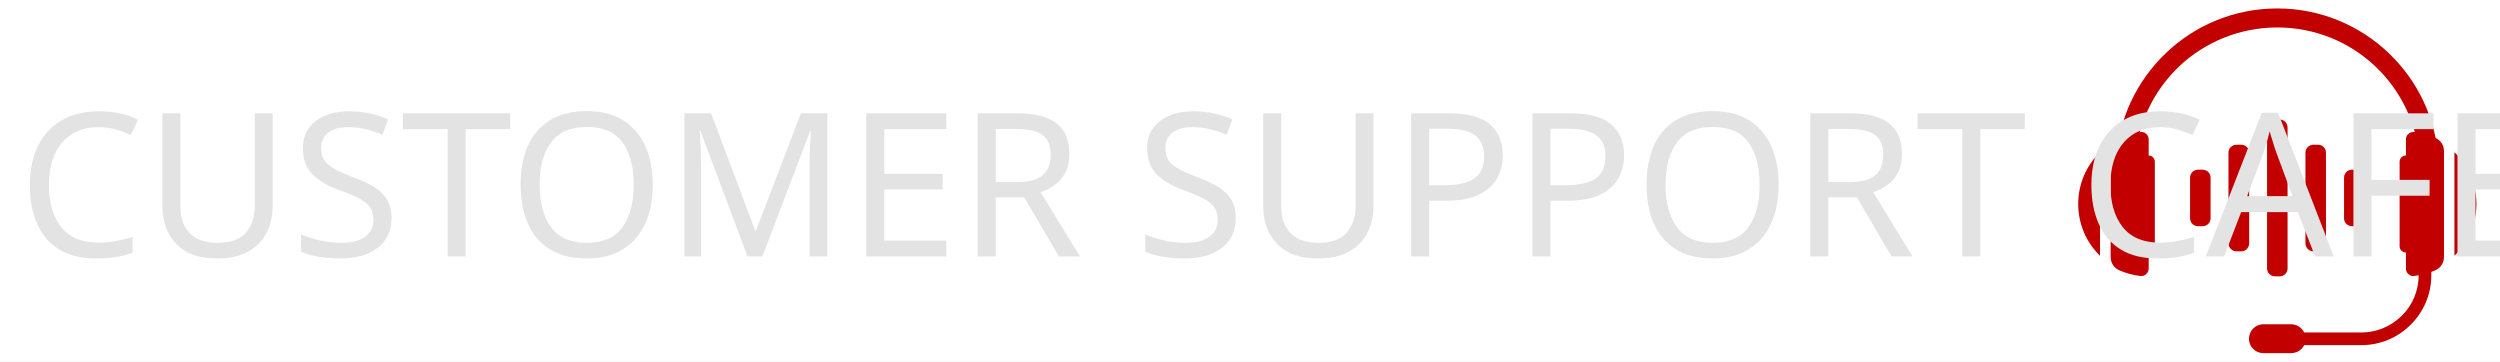
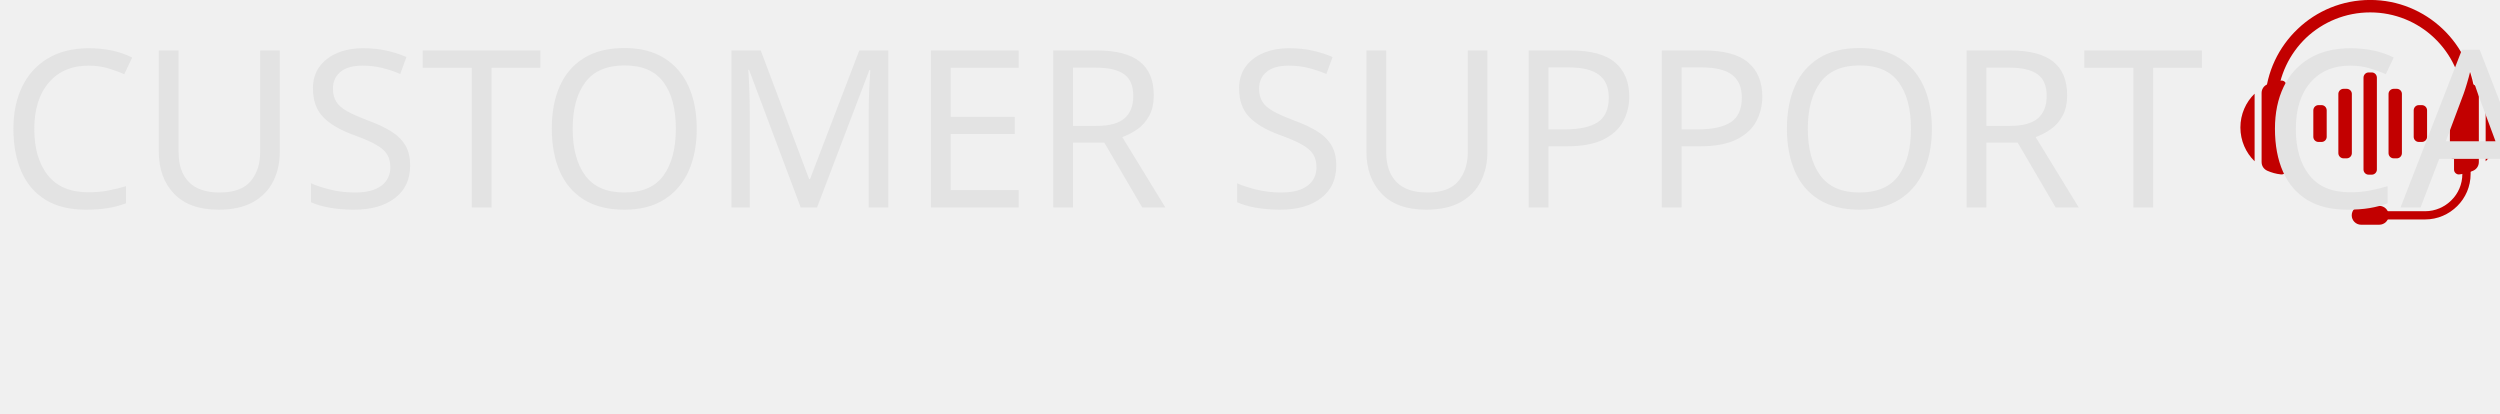
- <svg xmlns="http://www.w3.org/2000/svg" viewBox="0 0 2793.28 404">
-   <g id="a">
-     <rect width="2793.28" height="404" style="fill:#fff;" />
-   </g>
+ <svg xmlns="http://www.w3.org/2000/svg" id="a" viewBox="0 0 568.36 94.1">
  <g id="b">
    <g id="c">
-       <g id="d">
-         <path d="M2364.29,180.44c2.5-47.91,23.54-90.61,56.03-121.44,32.29-30.82,76.24-49.57,124.15-49.57s91.65,18.75,124.14,49.57c32.49,30.83,53.53,73.53,56.03,121.44l-21.04,1.04c-2.29-42.28-20.83-79.99-49.57-107.27-28.54-27.08-67.28-43.53-109.56-43.53s-81.03,16.46-109.77,43.53c-28.54,27.29-47.07,64.99-49.37,107.27l-21.04-1.04h0Z" style="fill:#c20000;" />
-         <path d="M2346.38,285.84c-15-14.58-24.37-35.2-24.37-57.91s9.37-43.33,24.37-57.91v115.81h0Z" style="fill:#c20000; fill-rule:evenodd;" />
-         <path d="M2400.75,173.77c3.75,0,6.87,3.12,6.87,6.87v94.57c0,3.75-3.12,6.87-6.87,6.87v17.91c0,2.5-1.04,4.58-2.71,6.25-1.87,1.67-4.17,2.5-6.67,2.08-8.12-.83-16.04-3.12-23.33-6.25-6.04-2.71-9.79-8.33-9.79-15v-118.31c0-6.46,3.75-12.29,9.79-14.79,7.29-3.33,15.21-5.62,23.33-6.46,2.5-.21,4.79,.42,6.67,2.08,1.67,1.67,2.71,3.75,2.71,6.25v17.93Z" style="fill:#c20000; fill-rule:evenodd;" />
-         <path d="M2742.35,285.84c15.21-14.58,24.58-35.2,24.58-57.91s-9.37-43.33-24.58-57.91v115.81h0Z" style="fill:#c20000; fill-rule:evenodd;" />
-         <path d="M2688.19,173.77c-3.96,0-7.08,3.12-7.08,6.87v94.57c0,3.75,3.12,6.87,7.08,6.87v17.91c0,2.5,.83,4.58,2.71,6.25,1.87,1.67,4.17,2.5,6.46,2.08,8.33-.83,16.25-3.12,23.54-6.25,6.04-2.71,9.79-8.33,9.79-15v-118.31c0-6.46-3.75-12.29-9.79-14.79-7.29-3.33-15.21-5.62-23.54-6.46-2.29-.21-4.58,.42-6.46,2.08s-2.71,3.75-2.71,6.25v17.93Z" style="fill:#c20000; fill-rule:evenodd;" />
-         <path d="M2528.85,362.28h31.04c8.96,0,16.25,7.29,16.25,16.25h0c0,8.96-7.29,16.04-16.25,16.04h-31.04c-8.75,0-16.04-7.08-16.04-16.04h0c0-8.96,7.29-16.25,16.04-16.25h0Z" style="fill:#c20000; fill-rule:evenodd;" />
-         <path d="M2565.51,371.45h73.11c17.5,0,33.54-7.29,44.99-18.75,11.66-11.46,18.75-27.49,18.75-44.99v-18.12h14.16v18.12c0,21.45-8.75,40.83-22.91,54.99s-33.54,22.91-54.99,22.91h-73.11v-14.16h0Z" style="fill:#c20000;" />
-         <path d="M2446.99,243.97v-45.41c0-5,3.96-8.96,8.75-8.96h5.42c4.79,0,8.75,3.96,8.75,8.96v45.41c0,4.79-3.96,8.75-8.75,8.75h-5.42c-4.79,0-8.75-3.96-8.75-8.75h0Z" style="fill:#c20000;" />
-         <path d="M2489.9,271.88v-101.44c0-4.79,4.17-8.75,8.96-8.75h5.21c5,0,8.96,3.96,8.96,8.75v101.44c0,5-3.96,8.96-8.96,8.96h-5.21c-4.79,0-8.96-3.96-8.96-8.96h0Z" style="fill:#c20000; fill-rule:evenodd;" />
-         <path d="M2533.01,300V142.53c0-5,3.96-8.96,8.75-8.96h5.42c4.79,0,8.75,3.96,8.75,8.96v157.47c0,4.79-3.96,8.75-8.75,8.75h-5.42c-4.79,0-8.75-3.96-8.75-8.75h0Z" style="fill:#c20000;" />
-         <path d="M2641.95,243.97v-45.41c0-5-3.96-8.96-8.96-8.96h-5.21c-4.79,0-8.75,3.96-8.75,8.96v45.41c0,4.79,3.96,8.75,8.75,8.75h5.21c5,0,8.96-3.96,8.96-8.75h0Z" style="fill:#c20000;" />
-         <path d="M2598.83,271.88v-101.44c0-4.79-3.96-8.75-8.75-8.75h-5.21c-5,0-8.96,3.96-8.96,8.75v101.44c0,5,3.96,8.96,8.96,8.96h5.21c4.79,0,8.75-3.96,8.75-8.96h0Z" style="fill:#c20000; fill-rule:evenodd;" />
-       </g>
+       <path d="M514.95,22.68c.33-6.36,3.12-12.02,7.43-16.11,4.28-4.09,10.11-6.58,16.47-6.58s12.16,2.49,16.47,6.58c4.31,4.09,7.1,9.75,7.43,16.11l-2.79,.14c-.3-5.61-2.76-10.61-6.58-14.23-3.79-3.59-8.92-5.77-14.53-5.77s-10.75,2.18-14.56,5.77c-3.79,3.62-6.24,8.62-6.55,14.23l-2.79-.14h0Z" style="fill:#c20000;" />
+       <path d="M512.57,36.66c-1.99-1.93-3.23-4.67-3.23-7.68s1.24-5.75,3.23-7.68v15.36h0Z" style="fill:#c20000; fill-rule:evenodd;" />
+       <path d="M519.79,21.8c.5,0,.91,.41,.91,.91v12.54c0,.5-.41,.91-.91,.91v2.38c0,.33-.14,.61-.36,.83-.25,.22-.55,.33-.88,.28-1.08-.11-2.13-.41-3.09-.83-.8-.36-1.3-1.1-1.3-1.99v-15.69c0-.86,.5-1.63,1.3-1.96,.97-.44,2.02-.75,3.09-.86,.33-.03,.64,.06,.88,.28,.22,.22,.36,.5,.36,.83v2.38h0Z" style="fill:#c20000; fill-rule:evenodd;" />
+       <path d="M565.1,36.66c2.02-1.93,3.26-4.67,3.26-7.68s-1.24-5.75-3.26-7.68v15.36h0Z" style="fill:#c20000; fill-rule:evenodd;" />
+       <path d="M557.91,21.8c-.53,0-.94,.41-.94,.91v12.54c0,.5,.41,.91,.94,.91v2.38c0,.33,.11,.61,.36,.83,.25,.22,.55,.33,.86,.28,1.1-.11,2.16-.41,3.12-.83,.8-.36,1.3-1.1,1.3-1.99v-15.69c0-.86-.5-1.63-1.3-1.96-.97-.44-2.02-.75-3.12-.86-.3-.03-.61,.06-.86,.28s-.36,.5-.36,.83v2.38h0Z" style="fill:#c20000; fill-rule:evenodd;" />
+       <path d="M536.78,46.8h4.12c1.19,0,2.16,.97,2.16,2.16h0c0,1.19-.97,2.13-2.16,2.13h-4.12c-1.16,0-2.13-.94-2.13-2.13h0c0-1.19,.97-2.16,2.13-2.16h0Z" style="fill:#c20000; fill-rule:evenodd;" />
+       <path d="M541.64,48.02h9.7c2.32,0,4.45-.97,5.97-2.49,1.55-1.52,2.49-3.65,2.49-5.97v-2.4h1.88v2.4c0,2.85-1.16,5.42-3.04,7.29s-4.45,3.04-7.29,3.04h-9.7v-1.88h0Z" style="fill:#c20000;" />
+       <path d="M525.92,31.11v-6.02c0-.66,.53-1.19,1.16-1.19h.72c.64,0,1.16,.53,1.16,1.19v6.02c0,.64-.53,1.16-1.16,1.16h-.72c-.64,0-1.16-.53-1.16-1.16h0Z" style="fill:#c20000;" />
+       <path d="M531.61,34.81v-13.46c0-.64,.55-1.16,1.19-1.16h.69c.66,0,1.19,.53,1.19,1.16v13.46c0,.66-.53,1.19-1.19,1.19h-.69c-.64,0-1.19-.53-1.19-1.19h0Z" style="fill:#c20000; fill-rule:evenodd;" />
+       <path d="M537.33,38.54V17.66c0-.66,.53-1.19,1.16-1.19h.72c.64,0,1.16,.53,1.16,1.19v20.89c0,.64-.53,1.16-1.16,1.16h-.72c-.64,0-1.16-.53-1.16-1.16h0Z" style="fill:#c20000;" />
+       <path d="M551.78,31.11v-6.02c0-.66-.53-1.19-1.19-1.19h-.69c-.64,0-1.16,.53-1.16,1.19v6.02c0,.64,.53,1.16,1.16,1.16h.69c.66,0,1.19-.53,1.19-1.16h0Z" style="fill:#c20000;" />
+       <path d="M546.06,34.81v-13.46c0-.64-.53-1.16-1.16-1.16h-.69c-.66,0-1.19,.53-1.19,1.16v13.46c0,.66,.53,1.19,1.19,1.19h.69c.64,0,1.16-.53,1.16-1.19h0Z" style="fill:#c20000; fill-rule:evenodd;" />
    </g>
  </g>
-   <g id="e">
-     <text transform="translate(19.68 286.54)" style="fill:#e3e3e3; font-family:Impact, Impact; font-size:224px;">
-       <tspan x="0" y="0">CUSTOMER SUPPORT CAFE</tspan>
-     </text>
-   </g>
+   <text transform="translate(0 47.17)" style="fill:#e3e3e3; font-family:Impact, Impact; font-size:50px;">
+     <tspan x="0" y="0">CUSTOMER SUPPORT CAFE</tspan>
+   </text>
</svg>
